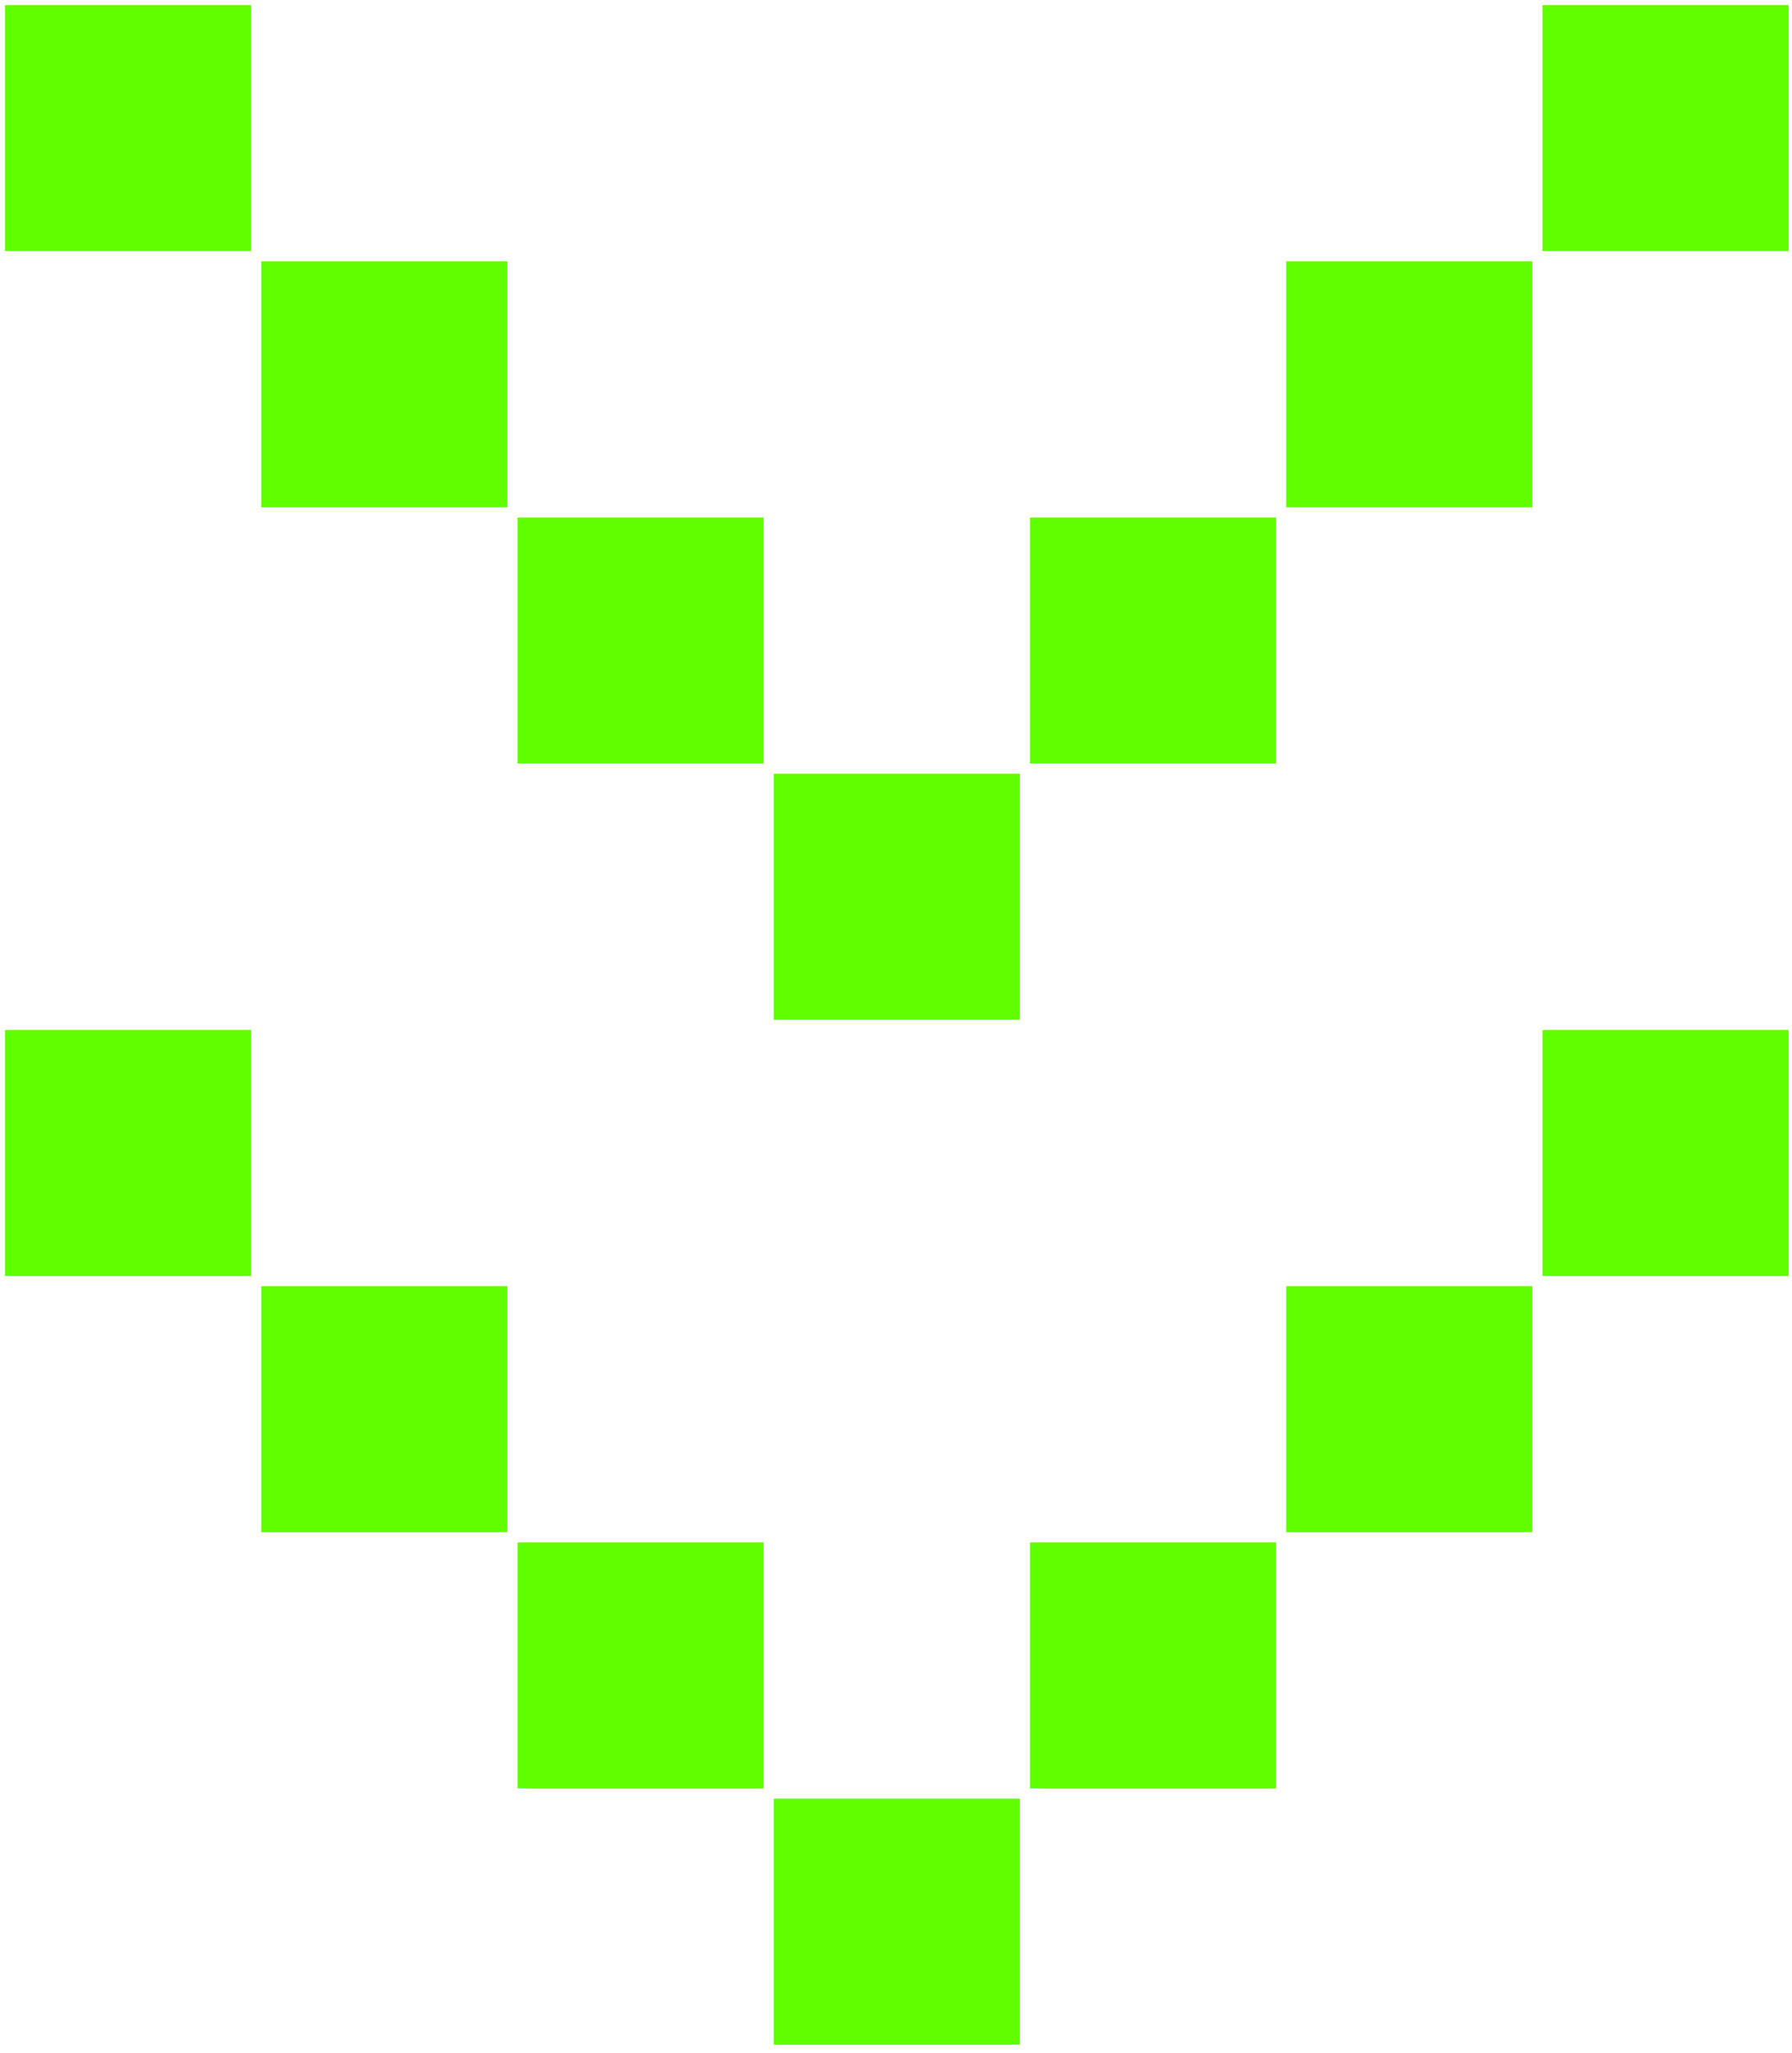
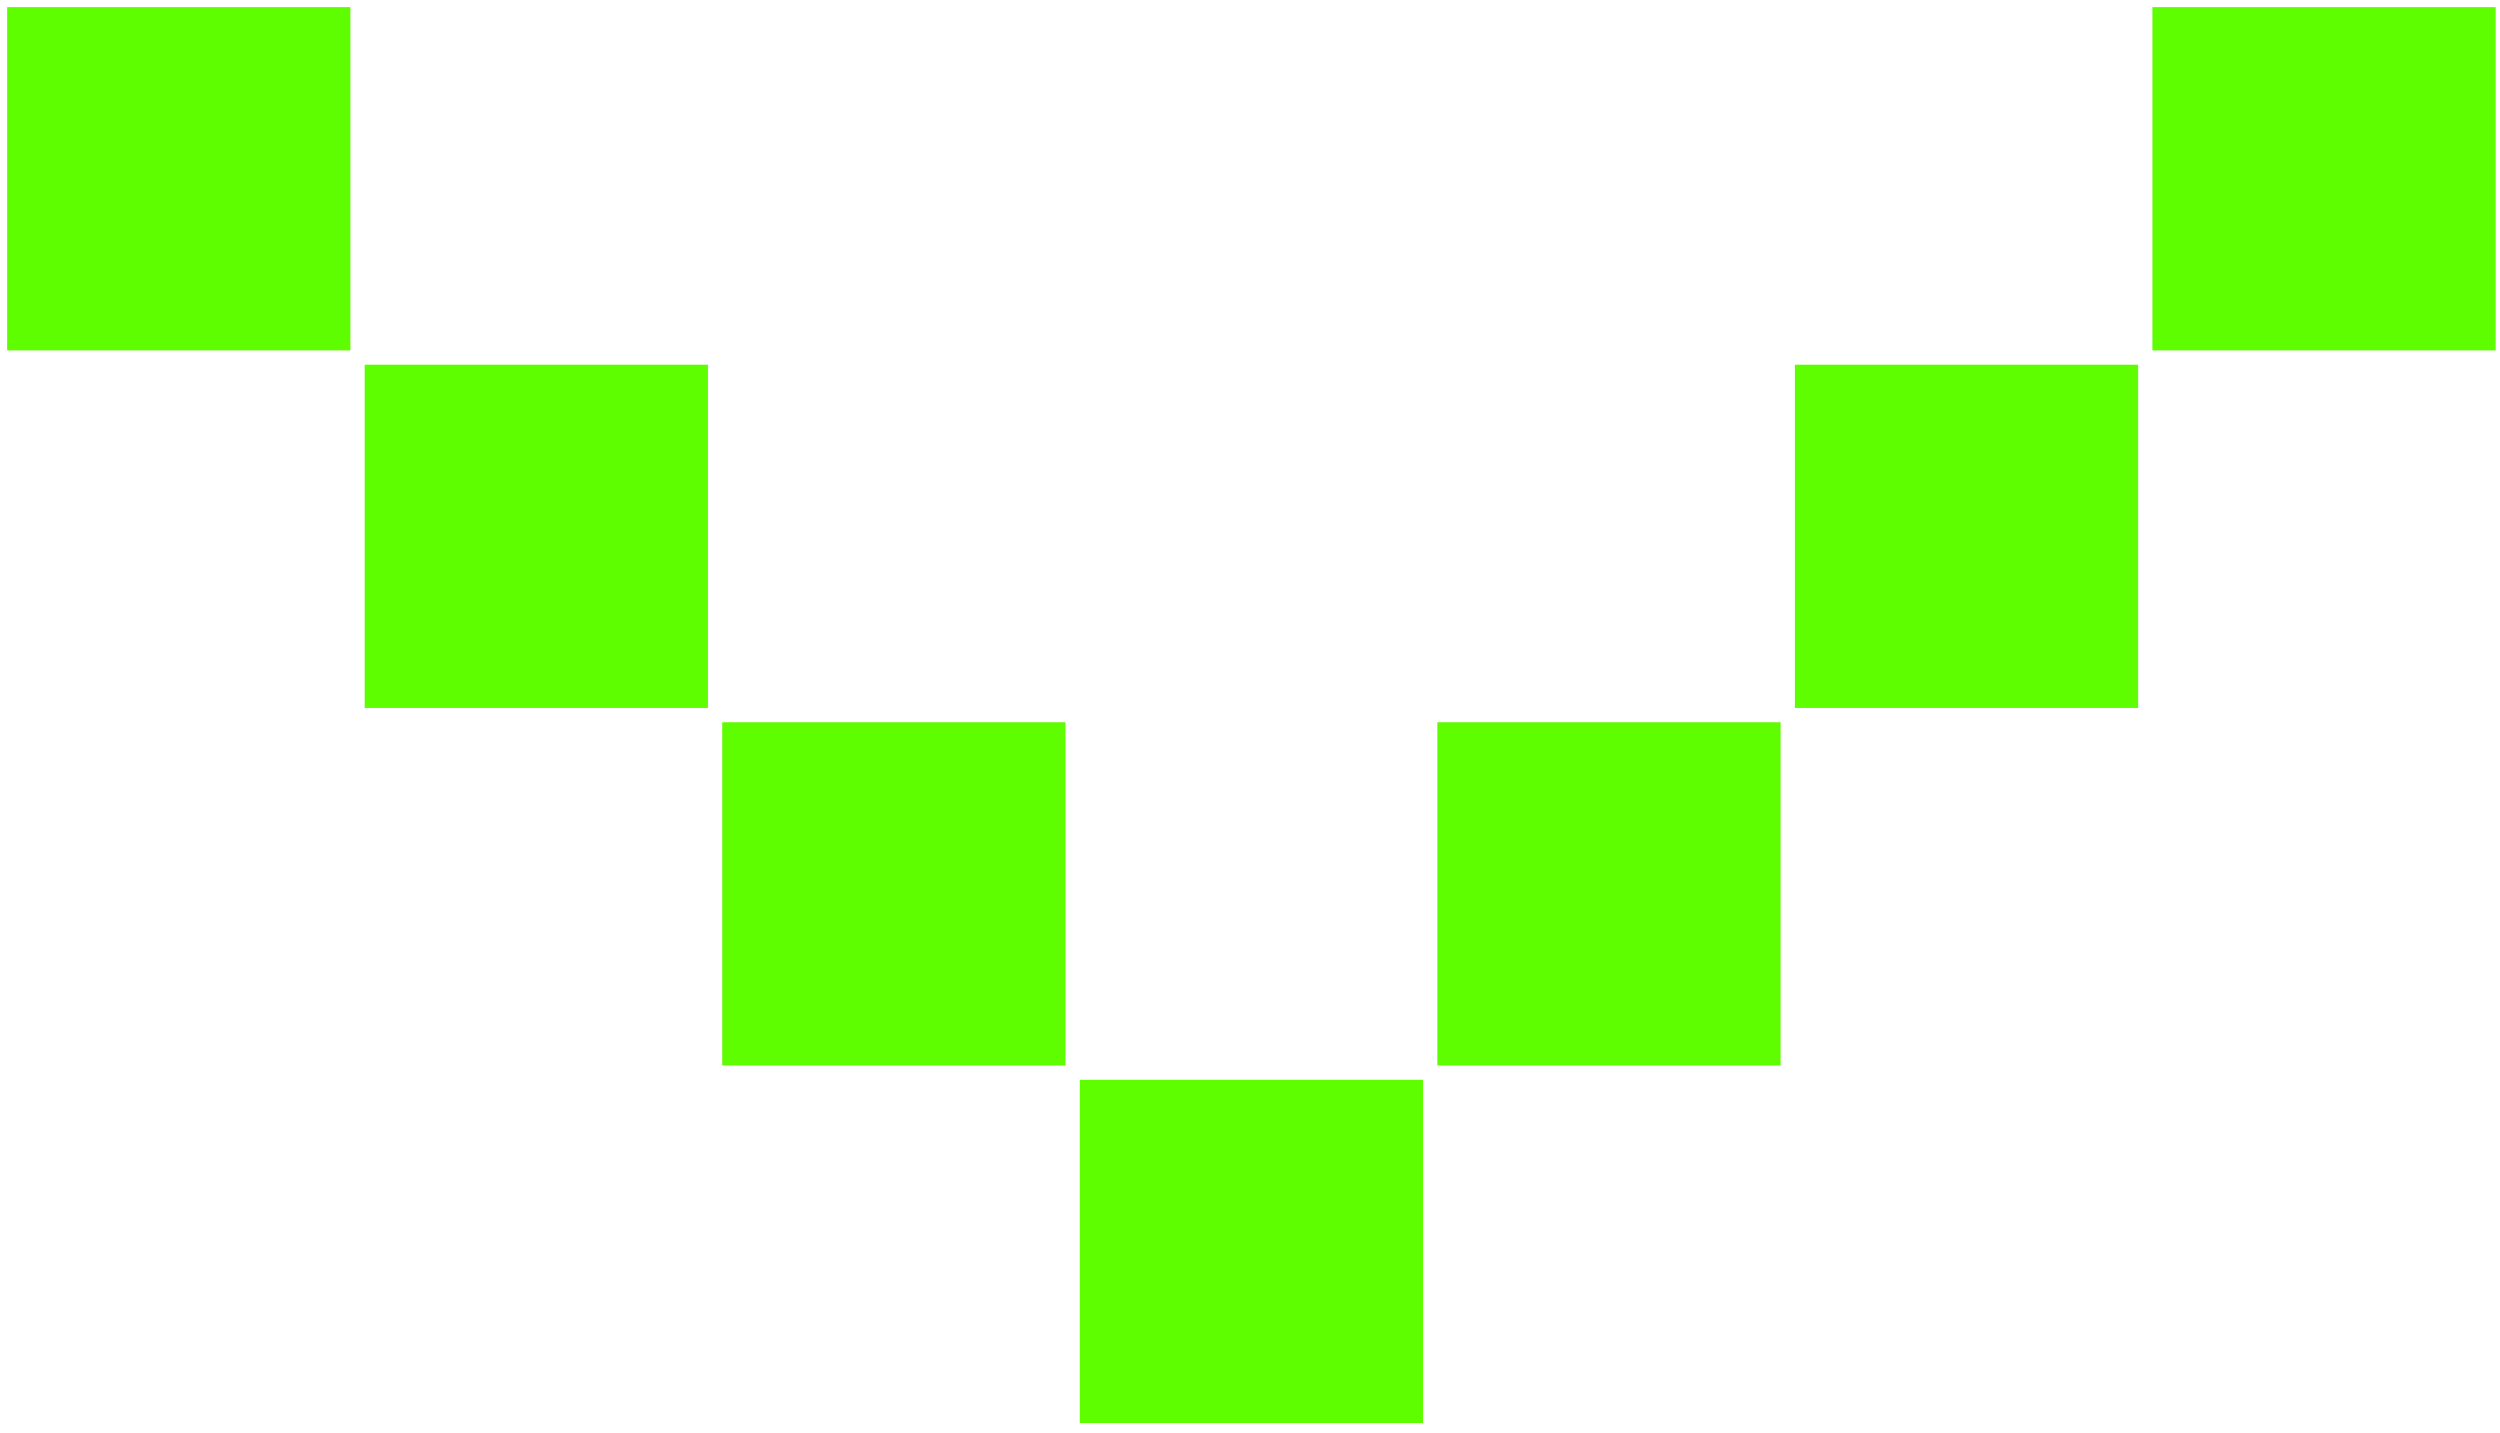
- <svg xmlns="http://www.w3.org/2000/svg" width="185mm" height="212mm" viewBox="0 0 185 212" version="1.1" id="svg5">
+ <svg xmlns="http://www.w3.org/2000/svg" width="185mm" height="106mm" viewBox="0 0 185 106" version="1.1" id="svg5">
  <defs id="defs2" />
  <g id="layer1">
-     <rect style="fill:#5efd00;stroke:#00ff00;stroke-width:0" id="rect850" width="25.4" height="25.4" x="0.529" y="0.529" />
-     <rect style="fill:#5efd00;stroke:#00ff00;stroke-width:0" id="rect850-7" width="25.4" height="25.4" x="26.987" y="26.987" />
-     <rect style="fill:#5efd00;stroke:#00ff00;stroke-width:0" id="rect850-3" width="25.4" height="25.4" x="79.904" y="79.904" />
-     <rect style="fill:#5efd00;stroke:#00ff00;stroke-width:0" id="rect850-0" width="25.4" height="25.4" x="53.446" y="53.446" />
-     <rect style="fill:#5efd00;stroke:#00ff00;stroke-width:0" id="rect850-4" width="25.4" height="25.4" x="106.362" y="53.446" />
-     <rect style="fill:#5efd00;stroke:#00ff00;stroke-width:0" id="rect850-74" width="25.4" height="25.4" x="132.821" y="26.987" />
-     <rect style="fill:#5efd00;stroke:#00ff00;stroke-width:0" id="rect850-5" width="25.4" height="25.4" x="159.279" y="0.529" />
-     <rect style="fill:#5efd00;stroke:#00ff00;stroke-width:0" id="rect850-8" width="25.4" height="25.4" x="0.529" y="106.363" />
-     <rect style="fill:#5efd00;stroke:#00ff00;stroke-width:0" id="rect850-7-8" width="25.4" height="25.4" x="26.987" y="132.821" />
-     <rect style="fill:#5efd00;stroke:#00ff00;stroke-width:0" id="rect850-3-4" width="25.4" height="25.4" x="79.904" y="185.738" />
-     <rect style="fill:#5efd00;stroke:#00ff00;stroke-width:0" id="rect850-0-2" width="25.4" height="25.4" x="53.446" y="159.279" />
-     <rect style="fill:#5efd00;stroke:#00ff00;stroke-width:0" id="rect850-4-1" width="25.4" height="25.4" x="106.363" y="159.279" />
-     <rect style="fill:#5efd00;stroke:#00ff00;stroke-width:0" id="rect850-74-9" width="25.4" height="25.4" x="132.821" y="132.821" />
-     <rect style="fill:#5efd00;stroke:#00ff00;stroke-width:0" id="rect850-5-2" width="25.4" height="25.4" x="159.279" y="106.363" />
+     <rect style="fill:#5efd00;stroke:#00ff00;stroke-width:0" id="rect850-8-3" width="25.4" height="25.4" x="0.529" y="0.529" />
+     <rect style="fill:#5efd00;stroke:#00ff00;stroke-width:0" id="rect850-7-8-7" width="25.4" height="25.4" x="26.987" y="26.988" />
+     <rect style="fill:#5efd00;stroke:#00ff00;stroke-width:0" id="rect850-3-4-8" width="25.4" height="25.4" x="79.904" y="79.904" />
+     <rect style="fill:#5efd00;stroke:#00ff00;stroke-width:0" id="rect850-0-2-6" width="25.4" height="25.4" x="53.446" y="53.446" />
+     <rect style="fill:#5efd00;stroke:#00ff00;stroke-width:0" id="rect850-4-1-0" width="25.4" height="25.4" x="106.363" y="53.446" />
+     <rect style="fill:#5efd00;stroke:#00ff00;stroke-width:0" id="rect850-74-9-0" width="25.4" height="25.4" x="132.821" y="26.988" />
+     <rect style="fill:#5efd00;stroke:#00ff00;stroke-width:0" id="rect850-5-2-7" width="25.4" height="25.4" x="159.279" y="0.529" />
  </g>
</svg>
